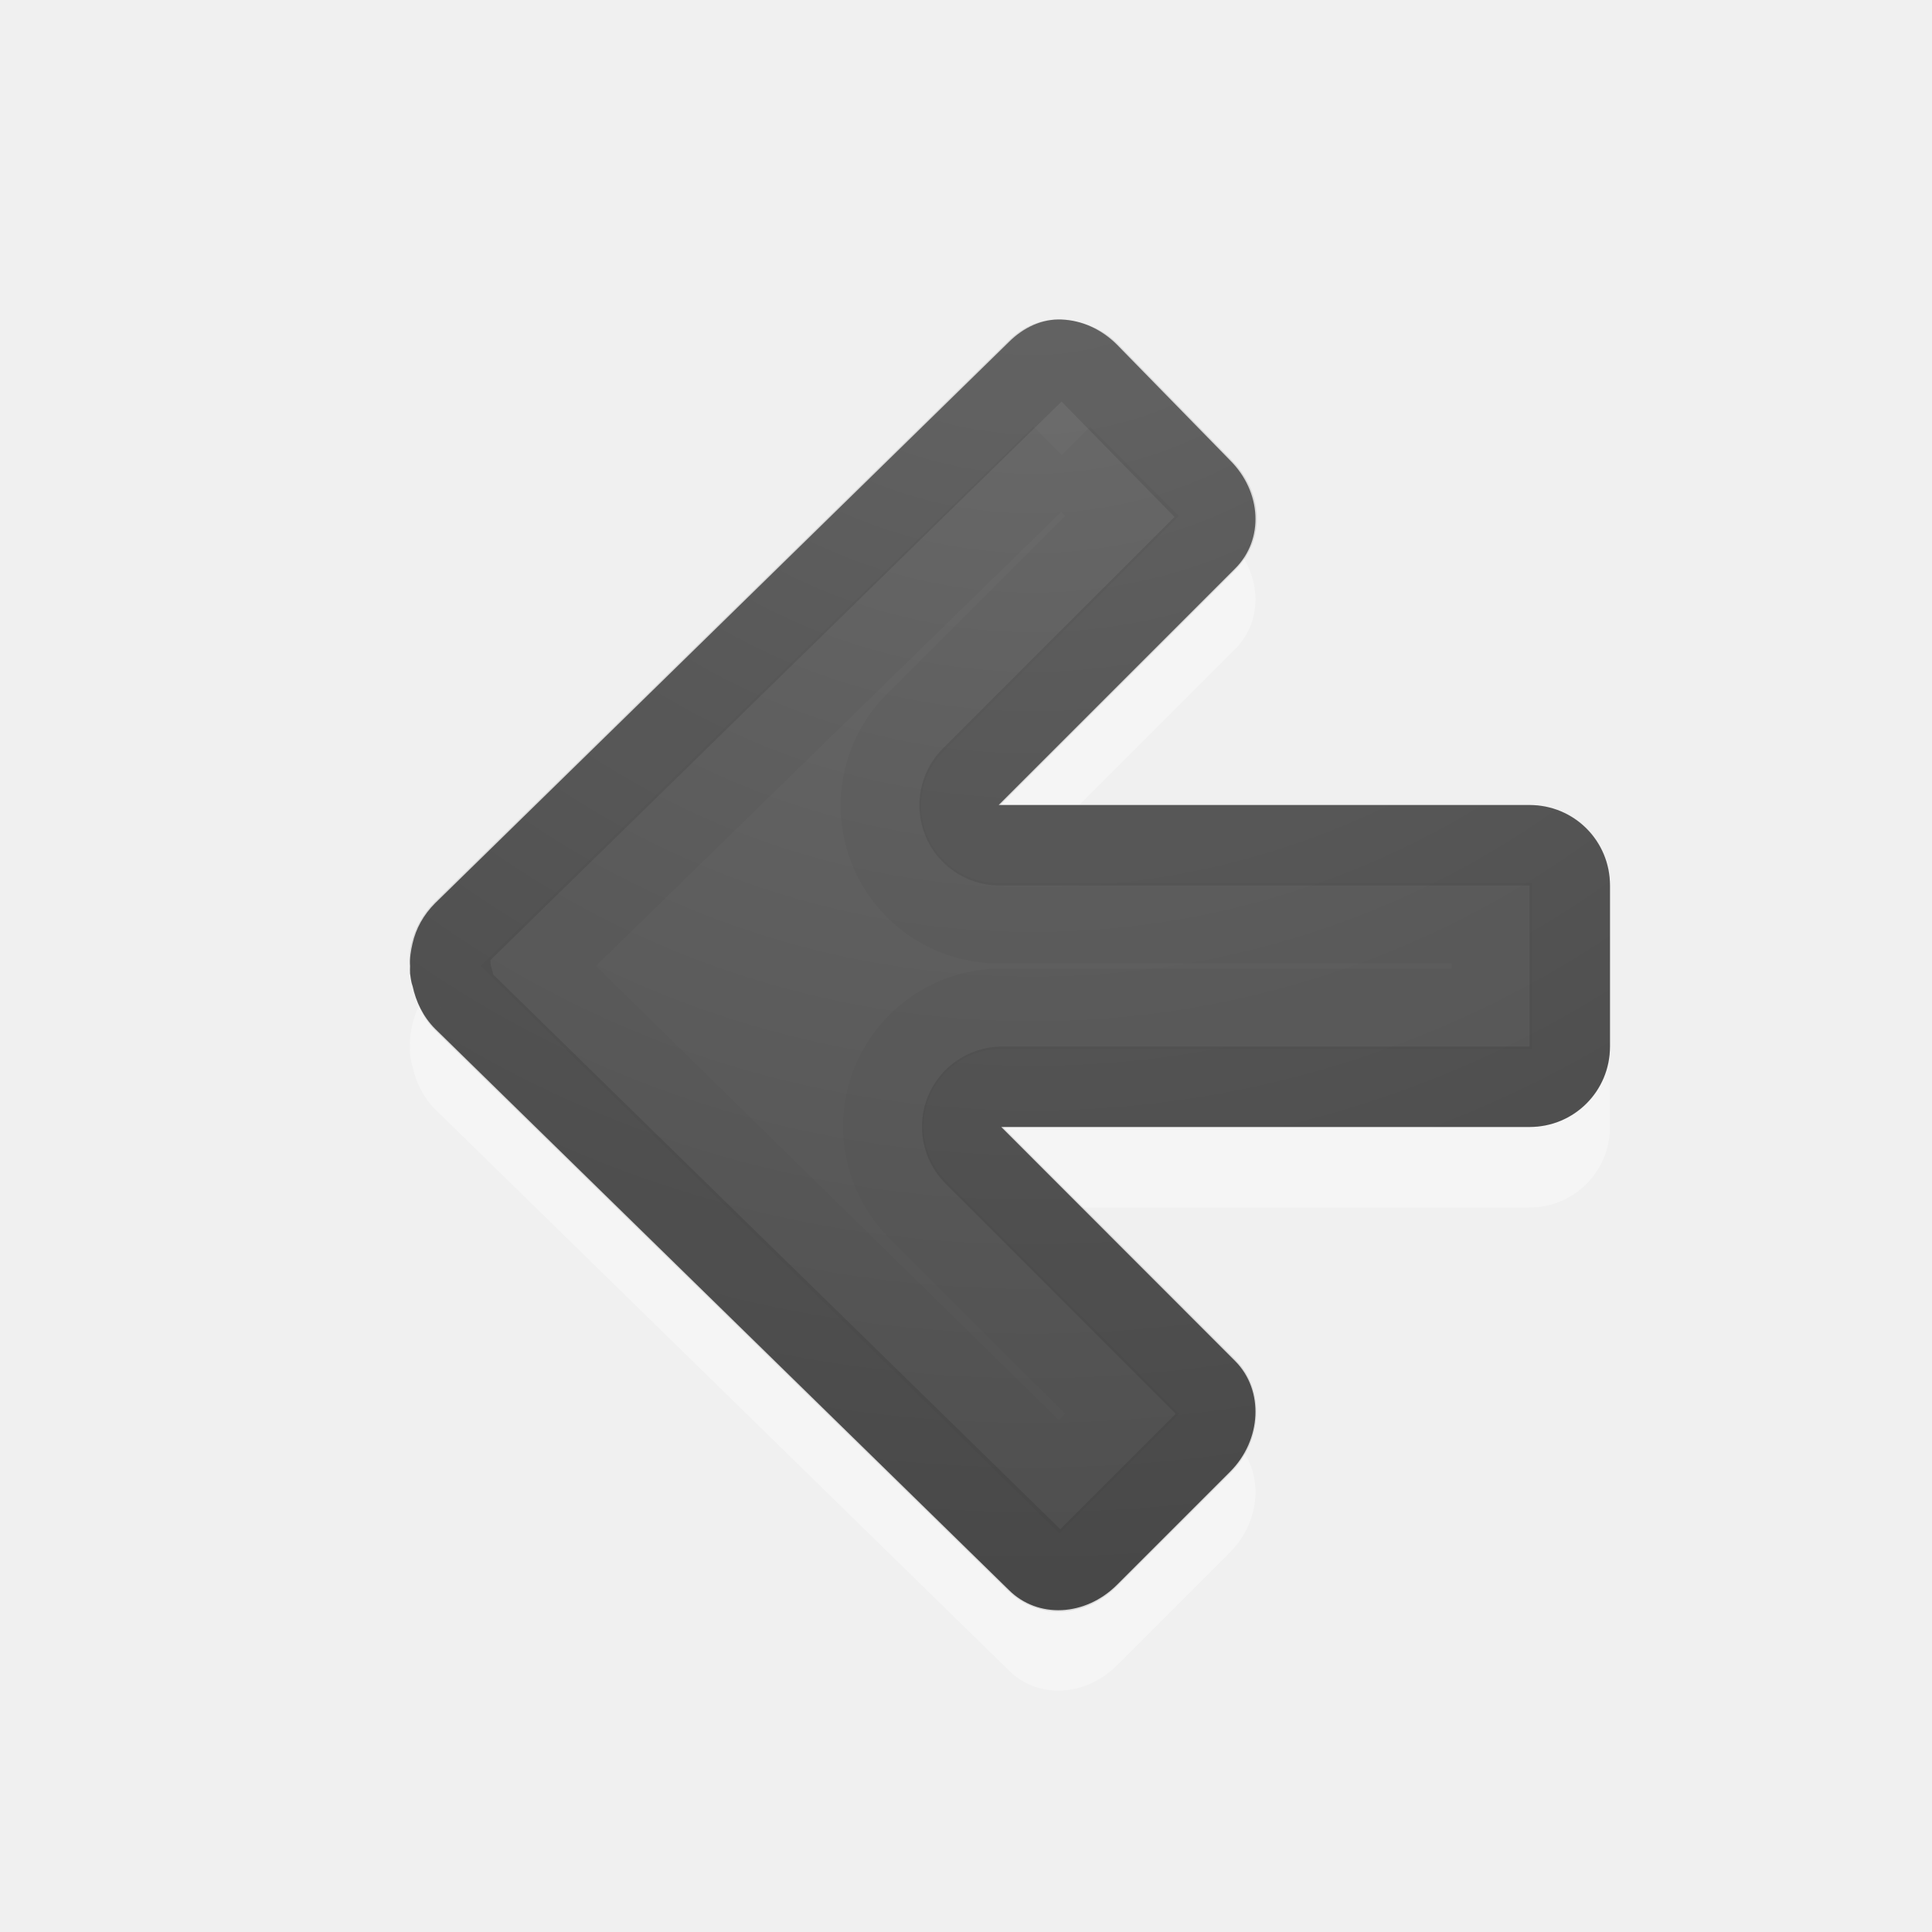
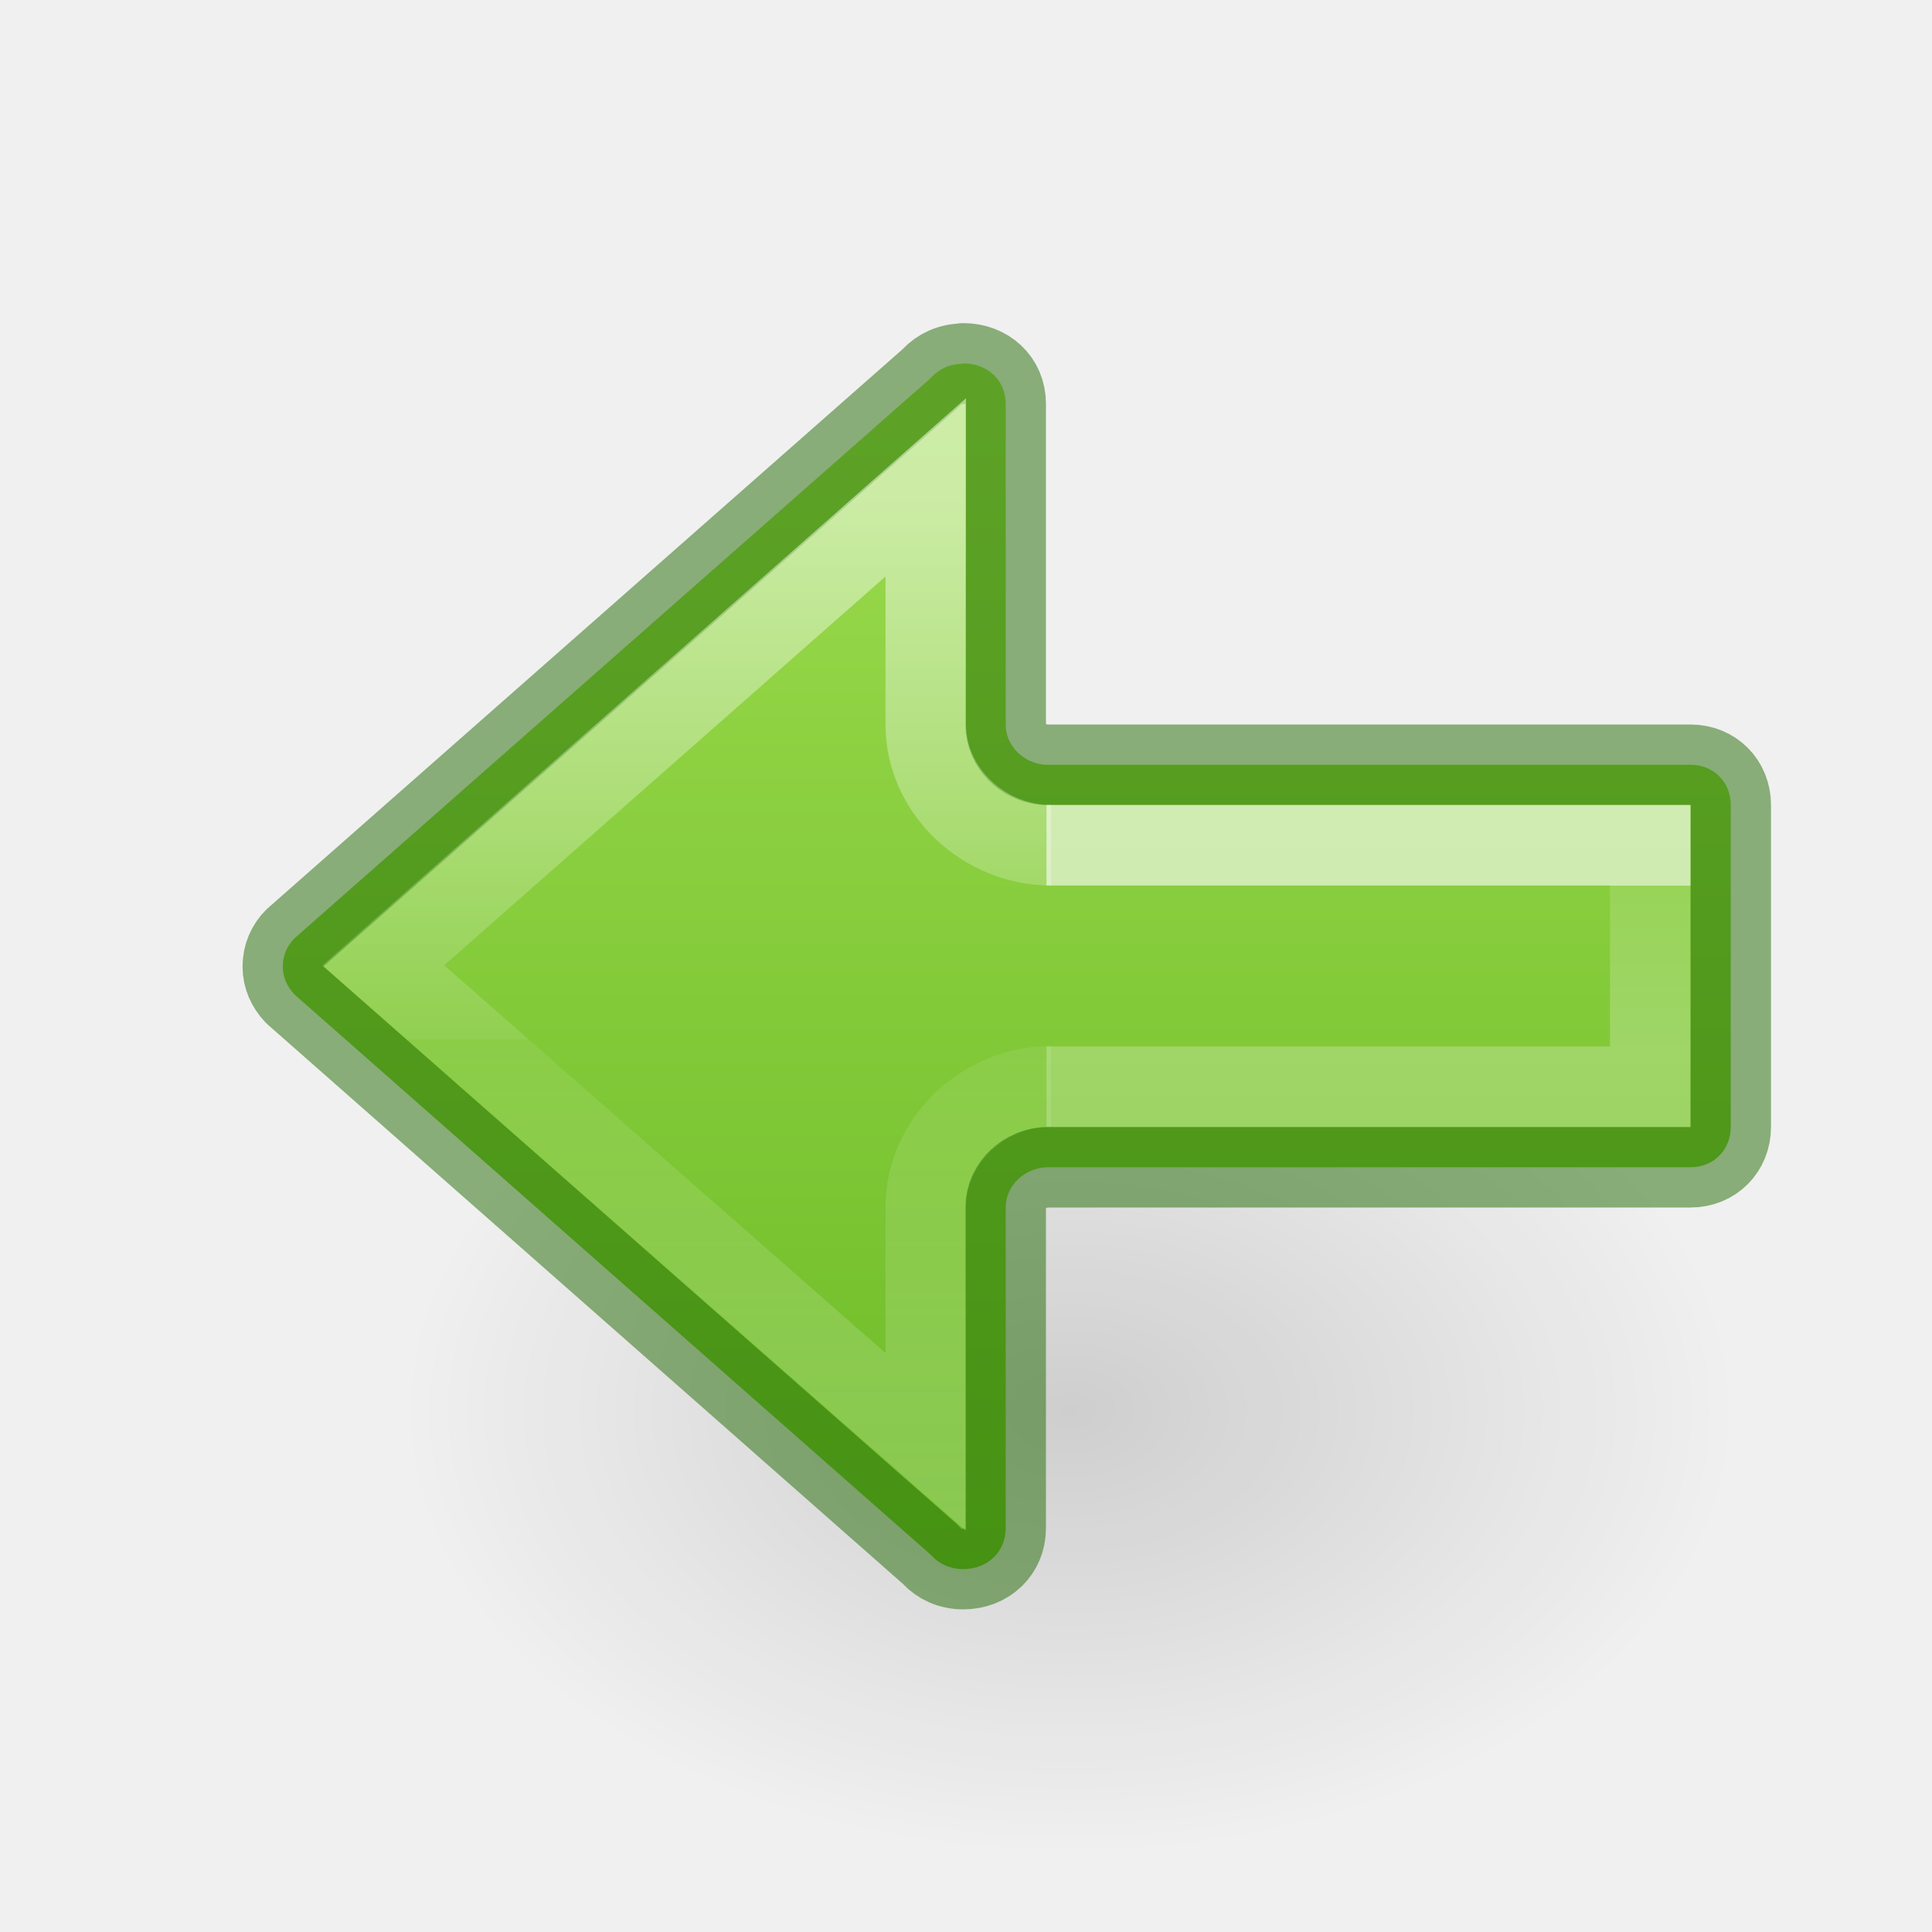
- <svg xmlns="http://www.w3.org/2000/svg" xmlns:xlink="http://www.w3.org/1999/xlink" version="1.1" width="24" height="24" id="svg4524">
-   <defs id="defs4526">
-     <linearGradient id="linearGradient2867-449-88-871-390-598-476-591-434-148-57-177-641-289-620-227-114-444-680-744-4-1">
-       <stop id="stop5430-5-0" style="stop-color:#737373;stop-opacity:1" offset="0" />
-       <stop id="stop5432-2-0" style="stop-color:#636363;stop-opacity:1" offset="0.262" />
-       <stop id="stop5434-9-6" style="stop-color:#4b4b4b;stop-opacity:1" offset="0.705" />
-       <stop id="stop5436-2-7" style="stop-color:#3f3f3f;stop-opacity:1" offset="1" />
+ <svg xmlns="http://www.w3.org/2000/svg" xmlns:ns1="http://www.openswatchbook.org/uri/2009/osb" xmlns:xlink="http://www.w3.org/1999/xlink" id="svg6" version="1.1" width="24" height="24">
+   <defs id="defs10">
+     <linearGradient id="linearGradient1019">
+       <stop id="stop1011" style="stop-color:#ffffff;stop-opacity:1" offset="0" />
+       <stop id="stop1013" style="stop-color:#ffffff;stop-opacity:0.235" offset="0" />
+       <stop id="stop1017" style="stop-color:#ffffff;stop-opacity:0.392" offset="1" />
    </linearGradient>
-     <radialGradient cx="16.202" cy="-19.005" r="20" fx="16.202" fy="-19.005" id="radialGradient3769" xlink:href="#linearGradient2867-449-88-871-390-598-476-591-434-148-57-177-641-289-620-227-114-444-680-744-4-1" gradientUnits="userSpaceOnUse" gradientTransform="matrix(0,1.500001,-1.524125,0,-16.95984,-23.07768)" />
-     <radialGradient cx="16.202" cy="-19.005" r="20" fx="16.202" fy="-19.005" id="radialGradient3896" xlink:href="#linearGradient2867-449-88-871-390-598-476-591-434-148-57-177-641-289-620-227-114-444-680-744-4-1" gradientUnits="userSpaceOnUse" gradientTransform="matrix(0,1.500001,-1.524125,0,-17.13189,-23.07768)" />
-     <radialGradient cx="16.202" cy="-19.005" r="20" fx="16.202" fy="-19.005" id="radialGradient3896-0" xlink:href="#linearGradient2867-449-88-871-390-598-476-591-434-148-57-177-641-289-620-227-114-444-680-744-4-1-5" gradientUnits="userSpaceOnUse" gradientTransform="matrix(0,1.500001,-1.524125,0,-16.13175,-23.07768)" />
-     <linearGradient id="linearGradient2867-449-88-871-390-598-476-591-434-148-57-177-641-289-620-227-114-444-680-744-4-1-5">
-       <stop id="stop5430-5-0-9" style="stop-color:#737373;stop-opacity:1" offset="0" />
-       <stop id="stop5432-2-0-0" style="stop-color:#636363;stop-opacity:1" offset="0.262" />
-       <stop id="stop5434-9-6-8" style="stop-color:#4b4b4b;stop-opacity:1" offset="0.705" />
-       <stop id="stop5436-2-7-0" style="stop-color:#3f3f3f;stop-opacity:1" offset="1" />
+     <linearGradient id="linearGradient78">
+       <stop id="stop74" offset="0" style="stop-color:#9bdb4d;stop-opacity:1" />
+       <stop id="stop76" offset="1" style="stop-color:#68b723;stop-opacity:1" />
    </linearGradient>
+     <linearGradient id="linearGradient971">
+       <stop offset="0" style="stop-color:#ffffff;stop-opacity:1" id="stop963" />
+       <stop offset="0.52" style="stop-color:#ffffff;stop-opacity:0.235" id="stop965" />
+       <stop offset="0.52" style="stop-color:#ffffff;stop-opacity:0.157" id="stop967" />
+       <stop offset="1" style="stop-color:#ffffff;stop-opacity:0.392" id="stop969" />
+     </linearGradient>
+     <linearGradient id="linearGradient4526" ns1:paint="solid">
+       <stop style="stop-color:#ffffff;stop-opacity:1;" offset="0" id="stop4528" />
+     </linearGradient>
+     <linearGradient y2="29.672" x2="5.032" y1="27.672" x1="5.032" gradientTransform="matrix(0.8790591,0,0,1.000004,13.57679,-16.67179)" gradientUnits="userSpaceOnUse" id="linearGradient1009" xlink:href="#linearGradient1019" />
+     <radialGradient gradientTransform="matrix(-0.5299545,0,0,-0.3530774,22.51255,21.83568)" gradientUnits="userSpaceOnUse" xlink:href="#linearGradient8662-7" id="radialGradient3862" fy="36.421" fx="24.837" r="15.645" cy="36.421" cx="24.837" />
+     <linearGradient id="linearGradient8662-7">
+       <stop offset="0" style="stop-color:#000000;stop-opacity:1" id="stop8664-0" />
+       <stop offset="1" style="stop-color:#000000;stop-opacity:0" id="stop8666-1" />
+     </linearGradient>
+     <linearGradient y2="19.998" x2="12" y1="4" x1="12" gradientTransform="matrix(-1,0,0,1,24.00036,1.000001)" gradientUnits="userSpaceOnUse" id="linearGradient72" xlink:href="#linearGradient78" />
+     <linearGradient y2="35.269" x2="-2.521" y1="22.402" x1="-2.521" gradientTransform="matrix(1.004639,0,0,1,13.14296,-16.17963)" gradientUnits="userSpaceOnUse" id="linearGradient983-3-2" xlink:href="#linearGradient971" />
  </defs>
-   <path d="m 13.188,4.968 c -0.246,-0.01 -0.475,0.1 -0.656,0.281 L 5.406,12.218 c -0.147,0.147 -0.239,0.317 -0.281,0.5 -0.022,0.094 -0.037,0.187 -0.031,0.281 -0.002,0.03 -0.001,0.063 0,0.094 0.009,0.055 0.012,0.104 0.031,0.156 0.041,0.189 0.13,0.38 0.281,0.531 l 7.125,6.969 c 0.362,0.362 0.952,0.329 1.344,-0.062 l 1.406,-1.406 c 0.392,-0.392 0.424,-1.013 0.062,-1.375 l -2.906,-2.906 6.562,0 c 0.554,0 1,-0.446 1,-1 l 0,-2 c 0,-0.554 -0.446,-1 -1,-1 l -6.594,0 2.938,-2.937 c 0.362,-0.362 0.329,-0.952 -0.062,-1.344 l -1.406,-1.438 c -0.196,-0.196 -0.442,-0.303 -0.688,-0.312 z" id="rect3811-1-7" style="opacity:0.35;color:#000000;fill:#ffffff;fill-opacity:1;fill-rule:nonzero;stroke:none;stroke-width:1;marker:none;visibility:visible;display:inline;overflow:visible;enable-background:accumulate" />
-   <path d="M 13.188,3.969 C 12.942,3.959 12.712,4.069 12.531,4.25 l -7.125,6.969 c -0.147,0.147 -0.239,0.317 -0.281,0.5 -0.022,0.094 -0.037,0.187 -0.031,0.281 -0.002,0.03 -0.001,0.063 0,0.094 0.009,0.055 0.012,0.104 0.031,0.156 0.041,0.189 0.13,0.38 0.281,0.531 L 12.531,19.75 c 0.362,0.362 0.952,0.329 1.344,-0.062 l 1.406,-1.406 c 0.392,-0.392 0.424,-1.013 0.062,-1.375 L 12.438,14 l 6.562,0 c 0.554,0 1,-0.446 1,-1 l 0,-2 c 0,-0.554 -0.446,-1 -1,-1 l -6.594,0 2.938,-2.938 C 15.705,6.701 15.673,6.11 15.281,5.719 L 13.875,4.281 C 13.679,4.085 13.433,3.979 13.188,3.969 z" id="rect3811-1" style="color:#000000;fill:url(#radialGradient3896-0);fill-opacity:1;fill-rule:nonzero;stroke:none;stroke-width:1;marker:none;visibility:visible;display:inline;overflow:visible;enable-background:accumulate" />
-   <path d="M 12.156,4.469 C 12.071,4.465 11.978,4.49 11.875,4.594 L 4.75,11.562 c -0.084,0.084 -0.134,0.186 -0.156,0.281 -0.017,0.074 -0.001,0.106 0,0.125 a 0.497,0.497 0 0 1 0,0.031 c 0.008,0.045 -0.001,0.022 0,0.031 -2.877e-4,0.005 -8.528e-4,0.01 0,0.031 A 0.497,0.497 0 0 1 4.625,12.156 c 0.024,0.11 0.053,0.209 0.125,0.281 l 7.125,6.969 c 0.16,0.16 0.431,0.162 0.656,-0.062 L 13.938,17.938 C 14.153,17.722 14.15,17.4 14,17.25 L 11.094,14.344 A 0.497,0.497 0 0 1 11.438,13.5 L 18,13.5 c 0.287,0 0.5,-0.213 0.5,-0.5 l 0,-2 c 0,-0.287 -0.213,-0.5 -0.5,-0.5 l -6.594,0 A 0.497,0.497 0 0 1 11.062,9.656 L 14,6.719 C 14.16,6.559 14.162,6.287 13.938,6.062 L 12.531,4.625 C 12.419,4.512 12.272,4.473 12.156,4.469 z" transform="translate(1.00013,0)" id="path3996" style="opacity:0.1;color:#000000;fill:none;stroke:#000000;stroke-width:1;stroke-linecap:round;stroke-linejoin:round;stroke-miterlimit:4;stroke-opacity:1;stroke-dasharray:none;stroke-dashoffset:0;marker:none;visibility:visible;display:inline;overflow:visible;enable-background:accumulate" />
-   <path d="M 12.188,5.656 5.688,12 12.156,18.344 12.938,17.562 10.406,15.031 a 1.462,1.462 0 0 1 1.031,-2.5 l 6.094,0 0,-1.062 -6.125,0 a 1.462,1.462 0 0 1 -1.031,-2.5 l 2.562,-2.562 -0.75,-0.75 z" transform="translate(1.00013,0)" id="path3996-3" style="opacity:0.03;color:#000000;fill:none;stroke:#000000;stroke-width:1;stroke-linecap:butt;stroke-linejoin:miter;stroke-miterlimit:4;stroke-opacity:1;stroke-dasharray:none;stroke-dashoffset:0;marker:none;visibility:visible;display:inline;overflow:visible;enable-background:accumulate" />
+   <g id="layer1" transform="translate(3.939331,8.54761)">
+     <path style="display:inline;overflow:visible;visibility:visible;opacity:0.141;fill:url(#radialGradient3862);fill-opacity:1;fill-rule:evenodd;stroke:none;stroke-width:1;marker:none" id="path3501-0" d="m 1.059,8.976 a 8.291,5.524 0 1 1 16.582,0 8.291,5.524 0 0 1 -16.582,0 z" />
+   </g>
+   <path d="m 11.966,4.514 v 0.004 c -0.162,0 -0.297,0.064 -0.395,0.168 -0.007,0.007 -0.014,0.015 -0.021,0.021 L 3.658,11.656 c -0.091,0.091 -0.145,0.214 -0.145,0.35 0,0.135 0.054,0.251 0.145,0.348 l 7.892,6.949 c 0.007,0.007 0.015,0.014 0.021,0.021 0.097,0.104 0.232,0.168 0.395,0.168 0.302,0 0.527,-0.215 0.527,-0.506 V 14.998 C 12.493,14.727 12.731,14.5 13.023,14.5 H 21 c 0.286,0 0.5,-0.214 0.5,-0.5 V 10 c 0,-0.286 -0.214,-0.5 -0.5,-0.5 H 12.974 C 12.706,9.475 12.493,9.259 12.493,9.004 v -3.99 c 0,-0.29 -0.226,-0.5 -0.527,-0.5 z" style="font-variation-settings:normal;opacity:1;vector-effect:none;fill:url(#linearGradient72);fill-opacity:1;stroke:#206b00;stroke-width:1;stroke-linecap:round;stroke-linejoin:round;stroke-miterlimit:4;stroke-dasharray:none;stroke-dashoffset:0;stroke-opacity:0.5;stop-color:#000000;stop-opacity:1" id="path873-5-5" />
+   <path id="rect1007" style="font-variation-settings:normal;opacity:0.6;vector-effect:none;fill:none;fill-opacity:1;stroke:url(#linearGradient1009);stroke-width:1;stroke-linecap:butt;stroke-linejoin:miter;stroke-miterlimit:4;stroke-dasharray:none;stroke-dashoffset:0;stroke-opacity:1;marker:none;marker-start:none;marker-mid:none;marker-end:none;stop-color:#000000" d="m 13,13.5 h 7.5 V 10.5 h -7.5" />
+   <path id="path873-5-5-2-6-1" style="font-variation-settings:normal;opacity:0.5;vector-effect:none;fill:none;fill-opacity:1;stroke:url(#linearGradient983-3-2);stroke-width:1;stroke-linecap:butt;stroke-linejoin:miter;stroke-miterlimit:4;stroke-dasharray:none;stroke-dashoffset:0;stroke-opacity:1;marker:none;marker-start:none;marker-mid:none;marker-end:none;stop-color:#000000" d="M 13.056,13.494 C 12.228,13.494 11.5,14.165 11.5,14.992 v 2.921 L 4.761,11.992 11.5,6.054 v 2.948 c 2.68e-4,0.827 0.728,1.498 1.556,1.498" />
</svg>
